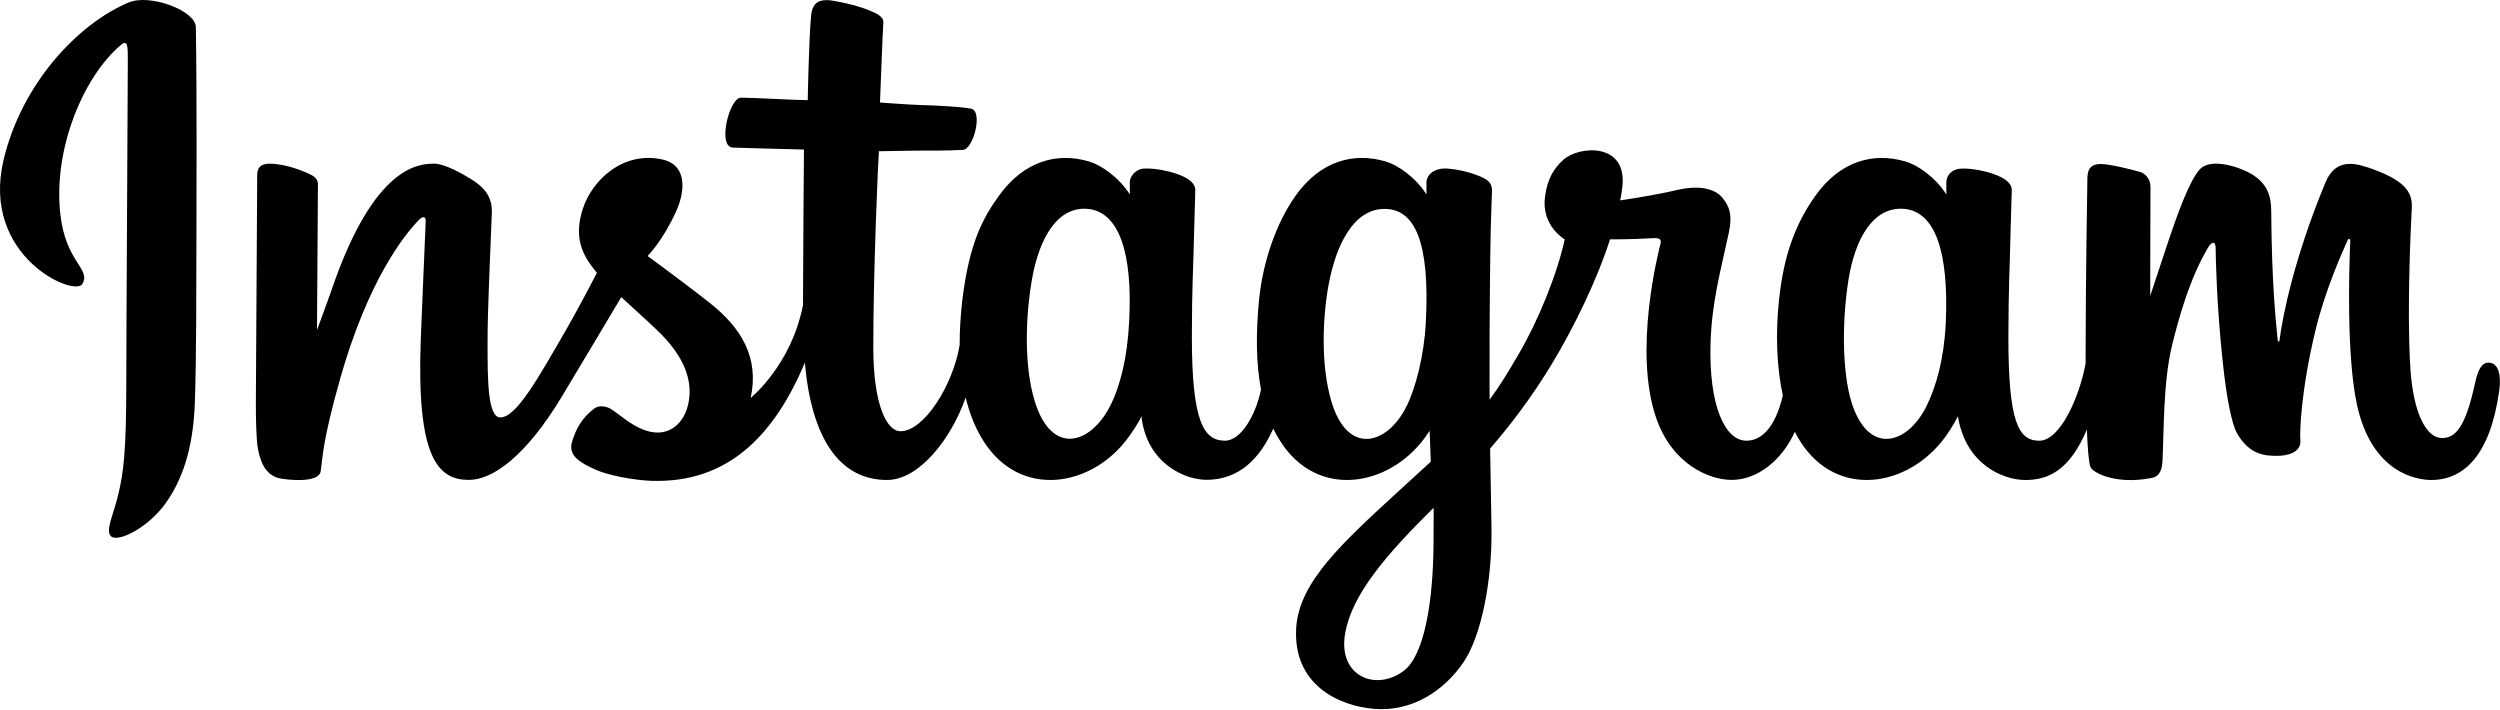
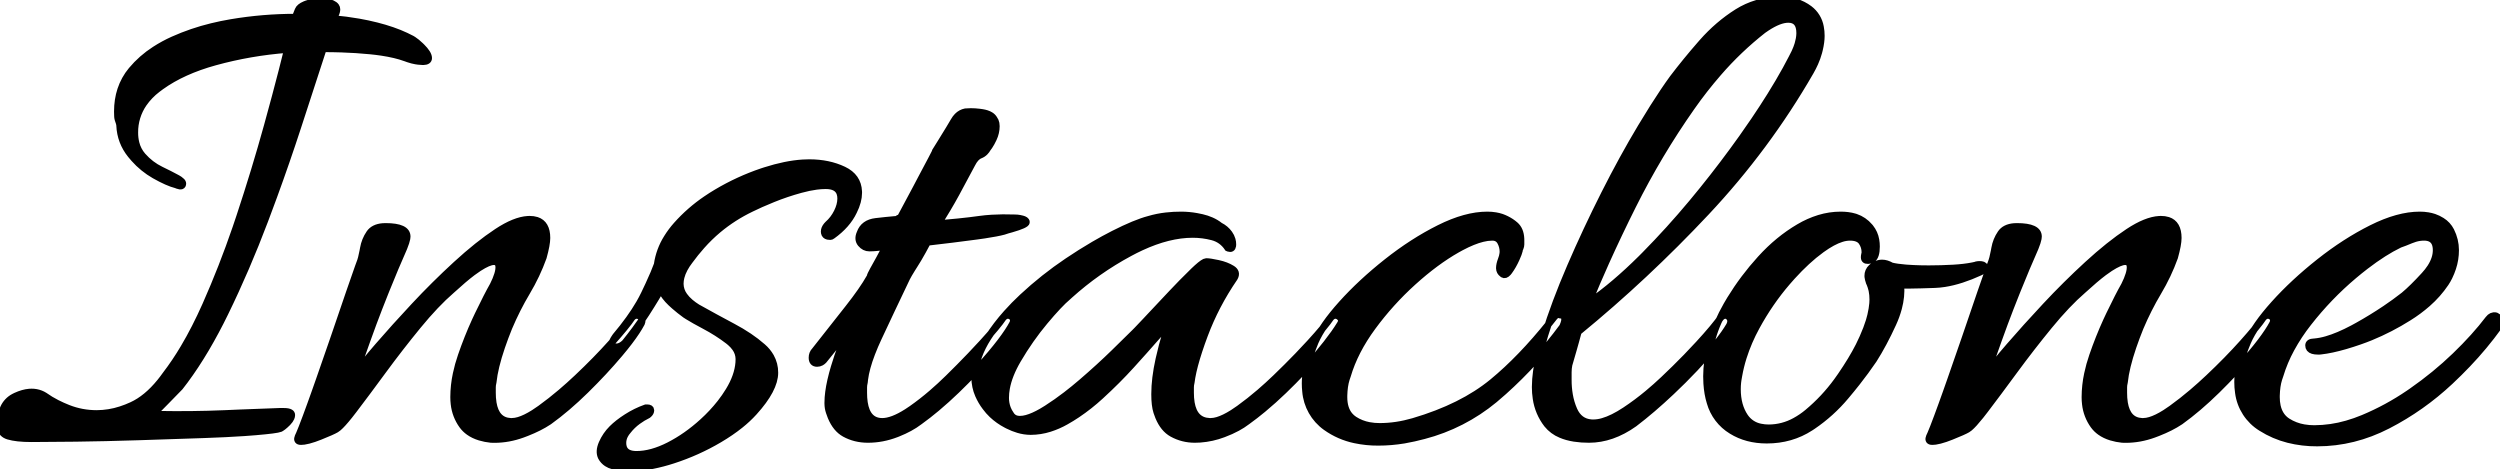
- <svg xmlns="http://www.w3.org/2000/svg" viewBox="0 0 185.01 52.48">
-   <path d="M9.526.182C5.738 1.767 1.573 6.24.258 11.867-1.41 18.99 5.525 21.998 6.092 21.017c.667-1.164-1.247-1.555-1.637-5.248-.503-4.776 1.712-10.112 4.507-12.453.521-.428.496.176.496 1.289 0 2.008-.112 19.973-.112 23.724 0 5.077-.208 6.676-.592 8.255-.377 1.605-.988 2.688-.528 3.109.521.465 2.736-.643 4.02-2.435 1.536-2.147 2.077-4.727 2.177-7.527.113-3.372.107-8.733.113-11.785 0-2.807.044-11.012-.044-15.952C14.466.786 11.106-.479 9.526.182m174.644 26.655c-.541 0-.799.567-1.007 1.517-.717 3.316-1.472 4.064-2.448 4.064-1.088 0-2.064-1.641-2.321-4.927-.195-2.58-.164-7.337.088-12.069.051-.969-.215-1.931-2.82-2.881-1.125-.403-2.756-1.007-3.567.956-2.297 5.532-3.191 9.936-3.405 11.717-.005.093-.119.107-.139-.107-.131-1.429-.433-4.028-.471-9.491-.013-1.056-.233-1.969-1.416-2.712-.761-.477-3.077-1.333-3.915-.32-.717.831-1.553 3.059-2.428 5.701-.705 2.152-1.196 3.612-1.196 3.612s.005-5.803.019-8.005c0-.831-.567-1.107-.736-1.157-.775-.227-2.304-.597-2.945-.597-.799 0-.988.447-.988 1.095 0 .081-.132 7.632-.132 12.912v.743c-.435 2.429-1.868 5.727-3.423 5.727-1.555 0-2.291-1.379-2.291-7.671 0-3.669.113-5.267.164-7.923.031-1.529.093-2.705.088-2.976-.013-.812-1.429-1.228-2.084-1.379-.66-.157-1.233-.208-1.685-.189-.629.039-1.076.453-1.076 1.033v.88c-.812-1.283-2.128-2.177-3.008-2.435-2.353-.699-4.815-.076-6.671 2.516-1.472 2.065-2.36 4.399-2.705 7.753-.259 2.455-.176 4.94.283 7.041-.553 2.372-1.573 3.348-2.687 3.348-1.624 0-2.793-2.644-2.661-7.219.095-3.007.692-5.115 1.352-8.173.284-1.303.051-1.981-.521-2.643-.523-.592-1.643-.9-3.247-.529-1.14.271-2.781.56-4.273.781 0 0 .088-.36.164-.995.384-3.329-3.235-3.059-4.387-1.995-.692.635-1.164 1.384-1.34 2.731-.283 2.14 1.46 3.147 1.46 3.147-.572 2.617-1.969 6.04-3.423 8.513-.775 1.328-1.367 2.304-2.133 3.348-.007-.384-.007-.775-.007-1.157-.013-5.507.056-9.841.088-11.403.032-1.529.095-2.675.095-2.945-.013-.592-.359-.824-1.089-1.101-.641-.251-1.403-.433-2.189-.497-.988-.075-1.592.453-1.573 1.076v.837c-.817-1.283-2.133-2.177-3.001-2.435-2.36-.699-4.82-.076-6.676 2.516-1.467 2.065-2.436 4.953-2.713 7.721-.251 2.593-.207 4.783.145 6.633-.377 1.849-1.453 3.788-2.673 3.788-1.555 0-2.443-1.379-2.443-7.671 0-3.669.113-5.267.171-7.923.031-1.529.088-2.705.081-2.976-.007-.812-1.421-1.228-2.083-1.379-.685-.163-1.284-.213-1.737-.189-.604.051-1.025.585-1.025.995v.919c-.817-1.283-2.133-2.177-3.008-2.435-2.353-.699-4.795-.063-6.664 2.516-1.22 1.681-2.208 3.549-2.717 7.691-.139 1.196-.208 2.315-.201 3.36-.485 2.969-2.631 6.393-4.38 6.393-1.032 0-2.013-1.989-2.013-6.236 0-5.651.352-13.705.415-14.485 0 0 2.215-.039 2.649-.044 1.101-.007 2.108.019 3.575-.057.743-.037 1.453-2.687.685-3.02-.34-.145-2.781-.277-3.751-.296-.817-.019-3.077-.188-3.077-.188s.203-5.343.247-5.903c.037-.479-.567-.717-.919-.863-.851-.364-1.612-.535-2.505-.717-1.252-.257-1.812-.005-1.919 1.044-.164 1.593-.252 6.263-.252 6.263-.919 0-4.033-.184-4.947-.184-.848 0-1.768 3.651-.591 3.695 1.353.051 3.7.101 5.26.144 0 0-.069 8.188-.069 10.711v.78c-.861 4.473-3.876 6.891-3.876 6.891.648-2.964-.673-5.185-3.064-7.06-.881-.699-2.617-2.015-4.563-3.443 0 0 1.127-1.113 2.127-3.341.705-1.58.737-3.397-1-3.795-2.869-.66-5.229 1.448-5.94 3.7-.541 1.737-.257 3.033.817 4.373l.245.303c-.641 1.245-1.535 2.925-2.284 4.228-2.095 3.619-3.675 6.476-4.864 6.476-.956 0-.944-2.901-.944-5.62 0-2.341.176-5.871.315-9.52.044-1.203-.56-1.895-1.572-2.517-.617-.377-1.927-1.12-2.688-1.12-1.132 0-4.417.151-7.519 9.117-.391 1.133-1.159 3.191-1.159 3.191l.069-10.785c0-.252-.132-.491-.44-.661-.523-.283-1.925-.861-3.159-.861-.599 0-.895.277-.895.824l-.1 16.864c0 1.284.031 2.781.157 3.436.125.655.333 1.189.585 1.509.252.309.547.548 1.025.655.447.095 2.907.403 3.033-.535.157-1.127.163-2.34 1.453-6.889 2.013-7.073 4.632-10.521 5.865-11.749.22-.213.465-.227.452.127-.056 1.553-.239 5.424-.364 8.715-.333 8.816 1.264 10.445 3.561 10.445 1.749 0 4.216-1.743 6.865-6.147 1.655-2.751 3.253-5.437 4.411-7.381.793.741 1.699 1.541 2.599 2.397 2.096 1.981 2.781 3.869 2.323 5.657-.347 1.371-1.661 2.78-3.996 1.409-.68-.397-.969-.705-1.655-1.159-.365-.245-.932-.315-1.265-.063-.881.661-1.379 1.497-1.668 2.536-.271 1.013.743 1.541 1.793 2.007.9.409 2.839.768 4.077.812 4.827.164 8.691-2.328 11.377-8.747.485 5.544 2.529 8.684 6.085 8.684 2.384 0 4.769-3.077 5.815-6.104.295 1.233.741 2.303 1.315 3.216 2.744 4.341 8.067 3.411 10.735-.277.831-1.145.957-1.555.957-1.555.389 3.481 3.196 4.707 4.801 4.707 1.805 0 3.656-.855 4.957-3.788.157.321.321.624.511.913 2.737 4.341 8.06 3.411 10.735-.277.12-.183.233-.333.327-.479l.083 2.291s-1.529 1.397-2.467 2.259c-4.121 3.783-7.256 6.652-7.488 9.987-.289 4.26 3.159 5.84 5.776 6.047 2.769.221 5.148-1.308 6.607-3.46 1.284-1.888 2.128-5.947 2.065-9.961-.025-1.611-.064-3.649-.101-5.845 1.453-1.673 3.089-3.801 4.588-6.292 1.641-2.707 3.391-6.351 4.284-9.188 0 0 1.529.013 3.153-.088.523-.032.673.076.572.453-.113.459-2.051 7.941-.283 12.925 1.215 3.409 3.939 4.511 5.563 4.511 1.893 0 3.707-1.435 4.675-3.561.12.233.24.465.379.68 2.737 4.341 8.041 3.404 10.735-.277.611-.836.951-1.555.951-1.555.579 3.607 3.385 4.72 4.989 4.72 1.68 0 3.265-.685 4.556-3.732.051 1.341.132 2.436.271 2.781.081.215.56.479.9.611 1.535.567 3.096.296 3.668.176.403-.081.717-.396.756-1.227.112-2.177.043-5.833.704-8.557 1.113-4.556 2.145-6.324 2.636-7.199.272-.492.585-.573.592-.057.019 1.051.076 4.135.509 8.288.309 3.045.731 4.851 1.057 5.424.919 1.629 2.064 1.705 2.989 1.705.592 0 1.825-.164 1.717-1.203-.056-.503.039-3.631 1.127-8.123.717-2.939 1.907-5.588 2.335-6.557.164-.359.233-.081.233-.025-.095 2.02-.296 8.633.521 12.245 1.121 4.903 4.348 5.449 5.475 5.449 2.397 0 4.368-1.825 5.028-6.632.164-1.159-.076-2.052-.787-2.052M83.558 23.867c-.132 2.541-.629 4.669-1.421 6.211-1.448 2.8-4.297 3.681-5.551-.352-.912-2.913-.604-6.891-.22-9.037.553-3.184 1.957-5.436 4.147-5.229 2.24.221 3.335 3.109 3.045 8.408m21.955.037c-.125 2.397-.748 4.813-1.428 6.173-1.403 2.819-4.336 3.7-5.551-.352-.829-2.776-.635-6.356-.22-8.609.536-2.932 1.825-5.657 4.148-5.657 2.259 0 3.372 2.48 3.051 8.445m.573 16.385c-.032 4.387-.717 8.225-2.191 9.345-2.101 1.585-4.927.389-4.341-2.807.516-2.832 2.964-5.72 6.539-9.251 0 0 .012.805-.007 2.712m37.907-16.36c-.127 2.637-.712 4.695-1.435 6.148-1.404 2.819-4.311 3.693-5.551-.352-.673-2.209-.705-5.897-.22-8.973.491-3.135 1.869-5.5 4.147-5.293 2.252.215 3.304 3.109 3.059 8.471" fill="#000" />
+ <svg xmlns="http://www.w3.org/2000/svg" width="348.8" height="65.3" viewBox="0 0 348.8 65.3">
+   <g id="svgGroup" stroke-linecap="round" fill-rule="evenodd" font-size="9pt" stroke="#000000" stroke-width="0.25mm" fill="#000000" style="stroke:#000000;stroke-width:0.25mm;fill:#000000">
+     <path d="M 41.2 2.4 L 41.6 1.4 Q 41.776 0.959 42.536 0.635 A 4.566 4.566 0 0 1 42.75 0.55 Q 43.7 0.2 44.7 0.2 Q 45.463 0.2 46.022 0.375 A 2.707 2.707 0 0 1 46.35 0.5 Q 46.707 0.665 46.868 0.89 A 0.689 0.689 0 0 1 47 1.3 A 1.351 1.351 0 0 1 46.951 1.642 Q 46.844 2.05 46.5 2.6 A 42.992 42.992 0 0 1 50.039 3.064 A 34.051 34.051 0 0 1 52.55 3.6 A 27.15 27.15 0 0 1 54.719 4.244 Q 55.756 4.603 56.633 5.017 A 14.832 14.832 0 0 1 57.2 5.3 A 3.13 3.13 0 0 1 57.662 5.551 Q 58.122 5.848 58.669 6.373 A 11.907 11.907 0 0 1 58.85 6.55 A 6.629 6.629 0 0 1 59.243 6.976 Q 59.603 7.405 59.73 7.749 A 1.015 1.015 0 0 1 59.8 8.1 Q 59.8 8.578 59.071 8.599 A 2.391 2.391 0 0 1 59 8.6 Q 58.728 8.6 58.364 8.554 A 9.456 9.456 0 0 1 58 8.5 Q 57.541 8.424 56.964 8.23 A 11.2 11.2 0 0 1 56.6 8.1 A 13.636 13.636 0 0 0 55.05 7.64 Q 54.223 7.443 53.251 7.297 A 31.559 31.559 0 0 0 51.65 7.1 A 62.245 62.245 0 0 0 47.662 6.842 A 75.926 75.926 0 0 0 45.1 6.8 A 13828.672 13828.672 0 0 0 43.898 10.489 Q 42.831 13.763 41.55 17.7 A 287.882 287.882 0 0 1 38.194 27.403 A 326.951 326.951 0 0 1 36.95 30.75 Q 34.4 37.5 31.4 43.65 A 71.117 71.117 0 0 1 28.718 48.658 Q 27.287 51.079 25.793 53.093 A 41.222 41.222 0 0 1 25.1 54 Q 24.1 55 23.15 56 Q 22.2 57 21.3 57.8 A 198.223 198.223 0 0 0 24.428 57.833 Q 26.821 57.839 29.016 57.781 A 131.108 131.108 0 0 0 31.35 57.7 A 1012.962 1012.962 0 0 1 33.534 57.606 Q 36.674 57.475 38.998 57.4 A 200.534 200.534 0 0 0 39 57.4 L 39.6 57.4 Q 40.228 57.4 40.498 57.563 A 0.377 0.377 0 0 1 40.7 57.9 A 1.013 1.013 0 0 1 40.61 58.302 Q 40.478 58.608 40.152 58.947 A 3.915 3.915 0 0 1 40.1 59 A 8.18 8.18 0 0 1 39.778 59.306 Q 39.472 59.581 39.228 59.729 A 1.789 1.789 0 0 1 39.1 59.8 Q 38.6 60 35.65 60.25 A 95.379 95.379 0 0 1 34.088 60.369 Q 31.622 60.537 28.376 60.649 A 268.74 268.74 0 0 1 28.35 60.65 Q 24 60.8 19.3 60.95 Q 14.6 61.1 10.6 61.15 Q 6.6 61.2 4.4 61.2 Q 2.3 61.2 1.15 60.85 Q 0.235 60.572 0.048 59.691 A 2.366 2.366 0 0 1 0 59.2 A 5.574 5.574 0 0 1 0.047 58.489 A 6.609 6.609 0 0 1 0.1 58.15 A 4.518 4.518 0 0 1 0.22 57.659 Q 0.327 57.305 0.5 56.9 A 3.222 3.222 0 0 1 1.937 55.382 A 4.184 4.184 0 0 1 2.2 55.25 Q 3.218 54.784 4.092 54.713 A 3.815 3.815 0 0 1 4.4 54.7 A 3.427 3.427 0 0 1 5.681 54.937 A 3.247 3.247 0 0 1 6.2 55.2 A 13.72 13.72 0 0 0 7.933 56.246 A 17.805 17.805 0 0 0 9.5 56.95 Q 11.4 57.7 13.5 57.7 A 10.932 10.932 0 0 0 16.847 57.157 A 13.758 13.758 0 0 0 18.4 56.55 Q 20.473 55.597 22.339 53.303 A 19.128 19.128 0 0 0 23.1 52.3 A 38.293 38.293 0 0 0 25.648 48.514 Q 27.238 45.841 28.7 42.55 A 132.351 132.351 0 0 0 32.906 31.815 A 146.563 146.563 0 0 0 33.45 30.2 Q 35.6 23.7 37.3 17.55 Q 38.469 13.322 39.354 9.874 A 266.527 266.527 0 0 0 40.1 6.9 Q 34.9 7.3 30 8.65 Q 25.493 9.892 22.467 12.064 A 16.757 16.757 0 0 0 21.95 12.45 A 8.953 8.953 0 0 0 20.038 14.438 A 7.015 7.015 0 0 0 18.8 18.5 A 5.928 5.928 0 0 0 18.966 19.942 A 4.255 4.255 0 0 0 19.9 21.75 Q 21 23 22.45 23.7 Q 23.747 24.326 24.604 24.793 A 25.074 25.074 0 0 1 24.8 24.9 A 3.852 3.852 0 0 1 25.056 25.059 Q 25.431 25.314 25.489 25.524 A 0.283 0.283 0 0 1 25.5 25.6 Q 25.5 26.145 24.759 25.866 A 2.961 2.961 0 0 1 24.6 25.8 Q 23.4 25.5 21.55 24.45 A 11.323 11.323 0 0 1 18.713 22.144 A 13.223 13.223 0 0 1 18.25 21.6 Q 16.8 19.8 16.7 17.5 A 0.795 0.795 0 0 0 16.689 17.374 Q 16.667 17.24 16.604 17.051 A 4.376 4.376 0 0 0 16.55 16.9 A 2.861 2.861 0 0 1 16.46 16.62 Q 16.4 16.39 16.4 16.2 A 12.141 12.141 0 0 1 16.383 15.562 Q 16.383 13.923 16.845 12.52 A 8.308 8.308 0 0 1 18.35 9.8 A 14.345 14.345 0 0 1 21.611 6.929 A 18.957 18.957 0 0 1 24.15 5.55 A 31.043 31.043 0 0 1 29.547 3.707 A 37.403 37.403 0 0 1 32.25 3.15 Q 36.7 2.4 41.2 2.4 Z M 166.7 61.3 Q 165 61.3 163.55 60.5 Q 162.332 59.828 161.644 58.169 A 8.343 8.343 0 0 1 161.4 57.5 A 3.597 3.597 0 0 1 161.393 57.479 Q 161.1 56.581 161.1 55 A 19.112 19.112 0 0 1 161.245 52.713 Q 161.395 51.471 161.7 50.1 A 48.149 48.149 0 0 1 162.164 48.188 Q 162.563 46.688 163 45.5 A 1.274 1.274 0 0 0 162.741 45.652 Q 162.205 46.039 161.15 47.25 Q 159.8 48.8 157.85 50.95 Q 155.9 53.1 153.55 55.25 A 27.481 27.481 0 0 1 150.286 57.826 A 23.533 23.533 0 0 1 148.7 58.8 A 11.787 11.787 0 0 1 146.455 59.782 A 8.881 8.881 0 0 1 143.8 60.2 A 6.173 6.173 0 0 1 142.057 59.936 Q 141.352 59.729 140.612 59.359 A 10.8 10.8 0 0 1 140.4 59.25 A 8.845 8.845 0 0 1 138.423 57.848 A 7.818 7.818 0 0 1 137.5 56.8 A 8.194 8.194 0 0 1 136.508 55.111 A 6.081 6.081 0 0 1 136 52.7 A 8.858 8.858 0 0 1 136.553 49.687 Q 137.012 48.414 137.85 47.1 A 26.725 26.725 0 0 1 140.435 43.709 A 34.071 34.071 0 0 1 142.65 41.45 Q 145.6 38.7 148.95 36.45 A 68.72 68.72 0 0 1 152.624 34.14 A 53.606 53.606 0 0 1 155.35 32.65 Q 158.4 31.1 160.3 30.6 A 13.902 13.902 0 0 1 162.708 30.115 A 18.306 18.306 0 0 1 164.8 30 A 12.297 12.297 0 0 1 166.956 30.197 A 14.299 14.299 0 0 1 167.7 30.35 A 7.272 7.272 0 0 1 168.996 30.777 A 5.45 5.45 0 0 1 170.2 31.5 Q 171 31.9 171.5 32.6 A 2.688 2.688 0 0 1 171.909 33.437 A 2.439 2.439 0 0 1 172 34.1 A 1.351 1.351 0 0 1 171.986 34.305 Q 171.909 34.806 171.409 34.642 A 1.325 1.325 0 0 1 171.3 34.6 Q 170.5 33.4 169.15 33.05 Q 167.8 32.7 166.4 32.7 Q 163.074 32.7 159.195 34.498 A 28.595 28.595 0 0 0 157.6 35.3 A 42.604 42.604 0 0 0 149.239 41.182 A 39.904 39.904 0 0 0 149 41.4 Q 147.8 42.4 145.75 44.85 Q 143.7 47.3 142 50.2 Q 140.753 52.327 140.421 54.185 A 7.463 7.463 0 0 0 140.3 55.5 A 4.095 4.095 0 0 0 140.56 56.973 A 3.804 3.804 0 0 0 141 57.8 A 1.314 1.314 0 0 0 141.943 58.469 A 1.956 1.956 0 0 0 142.3 58.5 A 3.63 3.63 0 0 0 143.241 58.361 Q 144.151 58.115 145.336 57.434 A 17.968 17.968 0 0 0 146.05 57 A 38.414 38.414 0 0 0 148.741 55.107 A 49.415 49.415 0 0 0 150.9 53.35 Q 153.4 51.2 155.45 49.2 Q 157.338 47.358 158.25 46.45 A 105.882 105.882 0 0 0 158.4 46.3 A 25.395 25.395 0 0 0 158.664 46.031 Q 159.088 45.595 159.851 44.783 A 316.244 316.244 0 0 0 160.35 44.25 Q 161.8 42.7 163.5 40.9 A 116.971 116.971 0 0 1 164.921 39.421 Q 165.791 38.531 166.55 37.8 A 19.73 19.73 0 0 1 167.023 37.358 Q 167.956 36.517 168.287 36.501 A 0.261 0.261 0 0 1 168.3 36.5 Q 168.796 36.5 169.931 36.746 A 25.735 25.735 0 0 1 169.95 36.75 Q 171.1 37 171.9 37.5 Q 172.645 37.966 172.263 38.691 A 1.702 1.702 0 0 1 172.2 38.8 Q 169.6 42.6 168.05 46.75 A 57.222 57.222 0 0 0 167.277 48.946 Q 166.576 51.087 166.302 52.629 A 13.325 13.325 0 0 0 166.2 53.3 A 3.473 3.473 0 0 0 166.121 53.723 A 2.713 2.713 0 0 0 166.1 54.05 L 166.1 54.8 A 8.462 8.462 0 0 0 166.207 56.21 Q 166.632 58.712 168.749 58.797 A 3.763 3.763 0 0 0 168.9 58.8 A 3.457 3.457 0 0 0 169.879 58.642 Q 170.797 58.369 171.976 57.626 A 18.104 18.104 0 0 0 172.9 57 A 42.593 42.593 0 0 0 175.744 54.754 A 53.976 53.976 0 0 0 178 52.7 A 114.022 114.022 0 0 0 181.074 49.634 A 94.536 94.536 0 0 0 182.75 47.85 Q 184.9 45.5 185.7 44.3 Q 185.901 44.1 186.101 44.033 A 0.629 0.629 0 0 1 186.3 44 Q 186.7 44 187 44.35 A 0.634 0.634 0 0 1 187.115 44.541 Q 187.209 44.792 187.051 45.107 A 1.399 1.399 0 0 1 187 45.2 A 23.692 23.692 0 0 1 186.126 46.52 Q 185.178 47.86 183.8 49.5 A 62.115 62.115 0 0 1 180.446 53.172 A 72.15 72.15 0 0 1 179.1 54.5 A 52.411 52.411 0 0 1 176.207 57.091 A 41.342 41.342 0 0 1 174 58.8 A 10.297 10.297 0 0 1 172.628 59.683 Q 171.763 60.152 170.7 60.55 A 11.527 11.527 0 0 1 167.45 61.274 A 10.69 10.69 0 0 1 166.7 61.3 Z M 41.821 61.586 A 1.024 1.024 0 0 0 42 61.6 A 3.134 3.134 0 0 0 42.435 61.567 Q 43.012 61.485 43.828 61.206 A 17.115 17.115 0 0 0 44.65 60.9 Q 46.4 60.2 46.9 59.9 A 2.091 2.091 0 0 0 47.199 59.684 Q 47.76 59.211 48.731 57.996 A 42.668 42.668 0 0 0 49.35 57.2 Q 51.1 54.9 53.45 51.7 Q 55.8 48.5 58.3 45.45 Q 60.8 42.4 63 40.5 Q 64.725 38.919 65.933 38.009 A 14.471 14.471 0 0 1 66.8 37.4 Q 68.2 36.5 68.9 36.5 A 1.002 1.002 0 0 1 69.078 36.515 Q 69.473 36.587 69.569 36.998 A 1.33 1.33 0 0 1 69.6 37.3 A 2.48 2.48 0 0 1 69.576 37.632 Q 69.499 38.205 69.169 39 A 12.669 12.669 0 0 1 68.8 39.8 Q 68 41.2 66.7 43.9 A 48.411 48.411 0 0 0 66.3 44.753 A 53.975 53.975 0 0 0 64.35 49.65 A 20.812 20.812 0 0 0 63.651 52.161 A 15.813 15.813 0 0 0 63.3 55.4 A 8.072 8.072 0 0 0 63.357 56.375 A 6.249 6.249 0 0 0 64.5 59.35 A 4.032 4.032 0 0 0 65.424 60.263 Q 66.069 60.724 66.942 60.992 A 8.314 8.314 0 0 0 68.5 61.3 A 10.765 10.765 0 0 0 68.989 61.311 Q 70.945 61.311 72.9 60.6 A 24.323 24.323 0 0 0 73.505 60.371 Q 74.392 60.022 75.154 59.637 A 13.932 13.932 0 0 0 76.6 58.8 Q 79.1 57 81.7 54.45 Q 84.3 51.9 86.45 49.35 Q 87.928 47.597 88.815 46.246 A 14.286 14.286 0 0 0 89.5 45.1 Q 89.589 44.878 89.589 44.695 A 0.598 0.598 0 0 0 89.45 44.3 A 0.815 0.815 0 0 0 89.14 44.065 A 0.864 0.864 0 0 0 88.8 44 A 0.629 0.629 0 0 0 88.601 44.033 Q 88.401 44.1 88.2 44.3 A 13.975 13.975 0 0 1 87.728 44.961 Q 87.163 45.708 86.269 46.747 A 79.002 79.002 0 0 1 85.3 47.85 Q 83.2 50.2 80.55 52.7 A 58.694 58.694 0 0 1 78.26 54.754 A 45.644 45.644 0 0 1 75.4 57 A 18.104 18.104 0 0 1 74.476 57.626 Q 73.297 58.369 72.379 58.642 A 3.457 3.457 0 0 1 71.4 58.8 A 3.475 3.475 0 0 1 71.229 58.796 Q 69.21 58.697 68.803 56.21 A 8.769 8.769 0 0 1 68.7 54.8 L 68.7 54.05 A 2.713 2.713 0 0 1 68.721 53.723 A 3.473 3.473 0 0 1 68.8 53.3 Q 69.009 51.284 69.991 48.397 A 51.418 51.418 0 0 1 71 45.7 Q 72.1 43.1 73.5 40.75 Q 74.9 38.4 75.8 35.9 Q 76.3 34.1 76.3 33.2 Q 76.3 31.199 74.879 30.738 A 3.171 3.171 0 0 0 73.9 30.6 A 4.29 4.29 0 0 0 73.654 30.607 Q 71.83 30.712 69.35 32.35 Q 66.7 34.1 63.65 36.9 Q 60.6 39.7 57.8 42.7 Q 55 45.7 52.75 48.3 A 123.134 123.134 0 0 0 51.764 49.453 Q 50.266 51.228 49.5 52.3 A 1541.625 1541.625 0 0 1 49.809 51.426 Q 50.179 50.381 50.681 48.963 A 5967.589 5967.589 0 0 1 51.2 47.5 A 157.442 157.442 0 0 1 52.067 45.119 A 193.382 193.382 0 0 1 53.7 40.9 A 249.596 249.596 0 0 1 53.885 40.439 Q 54.53 38.837 55.131 37.407 A 148.027 148.027 0 0 1 56.3 34.7 A 16.371 16.371 0 0 0 56.37 34.53 Q 56.684 33.751 56.769 33.294 A 1.643 1.643 0 0 0 56.8 33 Q 56.8 31.6 53.8 31.6 A 4.817 4.817 0 0 0 53.411 31.615 Q 52.118 31.72 51.55 32.55 Q 50.9 33.5 50.7 34.65 A 25.716 25.716 0 0 1 50.634 35.014 Q 50.526 35.585 50.419 35.996 A 6.5 6.5 0 0 1 50.3 36.4 A 79.652 79.652 0 0 0 50 37.216 Q 49.477 38.656 48.75 40.8 Q 47.8 43.6 46.7 46.8 A 1276.318 1276.318 0 0 1 46.426 47.597 A 1163.447 1163.447 0 0 1 44.55 53 A 394.181 394.181 0 0 1 43.918 54.792 Q 43.615 55.647 43.335 56.418 A 208.646 208.646 0 0 1 42.7 58.15 Q 42.075 59.83 41.755 60.564 A 7.295 7.295 0 0 1 41.6 60.9 A 1.756 1.756 0 0 0 41.592 60.918 Q 41.35 61.502 41.821 61.586 Z M 269.421 61.586 A 1.024 1.024 0 0 0 269.6 61.6 A 3.134 3.134 0 0 0 270.035 61.567 Q 270.612 61.485 271.428 61.206 A 17.115 17.115 0 0 0 272.25 60.9 Q 274 60.2 274.5 59.9 A 2.091 2.091 0 0 0 274.799 59.684 Q 275.36 59.211 276.331 57.996 A 42.668 42.668 0 0 0 276.95 57.2 Q 278.7 54.9 281.05 51.7 Q 283.4 48.5 285.9 45.45 Q 288.4 42.4 290.6 40.5 Q 292.325 38.919 293.533 38.009 A 14.471 14.471 0 0 1 294.4 37.4 Q 295.8 36.5 296.5 36.5 A 1.002 1.002 0 0 1 296.678 36.515 Q 297.073 36.587 297.169 36.998 A 1.33 1.33 0 0 1 297.2 37.3 A 2.48 2.48 0 0 1 297.176 37.632 Q 297.099 38.205 296.769 39 A 12.669 12.669 0 0 1 296.4 39.8 Q 295.6 41.2 294.3 43.9 A 48.411 48.411 0 0 0 293.9 44.753 A 53.975 53.975 0 0 0 291.95 49.65 A 20.812 20.812 0 0 0 291.251 52.161 A 15.813 15.813 0 0 0 290.9 55.4 A 8.072 8.072 0 0 0 290.957 56.375 A 6.249 6.249 0 0 0 292.1 59.35 A 4.032 4.032 0 0 0 293.024 60.263 Q 293.669 60.724 294.542 60.992 A 8.314 8.314 0 0 0 296.1 61.3 A 10.765 10.765 0 0 0 296.589 61.311 Q 298.545 61.311 300.5 60.6 A 24.323 24.323 0 0 0 301.105 60.371 Q 301.992 60.022 302.754 59.637 A 13.932 13.932 0 0 0 304.2 58.8 Q 306.7 57 309.3 54.45 Q 311.9 51.9 314.05 49.35 Q 315.528 47.597 316.415 46.246 A 14.286 14.286 0 0 0 317.1 45.1 Q 317.189 44.878 317.189 44.695 A 0.598 0.598 0 0 0 317.05 44.3 A 0.815 0.815 0 0 0 316.74 44.065 A 0.864 0.864 0 0 0 316.4 44 A 0.629 0.629 0 0 0 316.201 44.033 Q 316.001 44.1 315.8 44.3 A 13.975 13.975 0 0 1 315.328 44.961 Q 314.763 45.708 313.869 46.747 A 79.002 79.002 0 0 1 312.9 47.85 Q 310.8 50.2 308.15 52.7 A 58.694 58.694 0 0 1 305.86 54.754 A 45.644 45.644 0 0 1 303 57 A 18.104 18.104 0 0 1 302.076 57.626 Q 300.897 58.369 299.979 58.642 A 3.457 3.457 0 0 1 299 58.8 A 3.475 3.475 0 0 1 298.829 58.796 Q 296.81 58.697 296.403 56.21 A 8.769 8.769 0 0 1 296.3 54.8 L 296.3 54.05 A 2.713 2.713 0 0 1 296.321 53.723 A 3.473 3.473 0 0 1 296.4 53.3 Q 296.609 51.284 297.591 48.397 A 51.418 51.418 0 0 1 298.6 45.7 Q 299.7 43.1 301.1 40.75 Q 302.5 38.4 303.4 35.9 Q 303.9 34.1 303.9 33.2 Q 303.9 31.199 302.479 30.738 A 3.171 3.171 0 0 0 301.5 30.6 A 4.29 4.29 0 0 0 301.254 30.607 Q 299.43 30.712 296.95 32.35 Q 294.3 34.1 291.25 36.9 Q 288.2 39.7 285.4 42.7 Q 282.6 45.7 280.35 48.3 A 123.134 123.134 0 0 0 279.364 49.453 Q 277.866 51.228 277.1 52.3 A 1541.625 1541.625 0 0 1 277.409 51.426 Q 277.779 50.381 278.281 48.963 A 5967.589 5967.589 0 0 1 278.8 47.5 A 157.442 157.442 0 0 1 279.667 45.119 A 193.382 193.382 0 0 1 281.3 40.9 A 249.596 249.596 0 0 1 281.485 40.439 Q 282.13 38.837 282.731 37.407 A 148.027 148.027 0 0 1 283.9 34.7 A 16.371 16.371 0 0 0 283.97 34.53 Q 284.284 33.751 284.369 33.294 A 1.643 1.643 0 0 0 284.4 33 Q 284.4 31.6 281.4 31.6 A 4.817 4.817 0 0 0 281.011 31.615 Q 279.718 31.72 279.15 32.55 Q 278.5 33.5 278.3 34.65 A 25.716 25.716 0 0 1 278.234 35.014 Q 278.126 35.585 278.019 35.996 A 6.5 6.5 0 0 1 277.9 36.4 A 79.652 79.652 0 0 0 277.6 37.216 Q 277.077 38.656 276.35 40.8 Q 275.4 43.6 274.3 46.8 A 1276.318 1276.318 0 0 1 274.026 47.597 A 1163.447 1163.447 0 0 1 272.15 53 A 394.181 394.181 0 0 1 271.518 54.792 Q 271.215 55.647 270.935 56.418 A 208.646 208.646 0 0 1 270.3 58.15 Q 269.675 59.83 269.355 60.564 A 7.295 7.295 0 0 1 269.2 60.9 A 1.756 1.756 0 0 0 269.192 60.918 Q 268.95 61.502 269.421 61.586 Z M 323.6 49 L 323.4 49 Q 322.531 49 322.243 48.643 A 0.683 0.683 0 0 1 322.1 48.2 Q 322.1 47.723 322.829 47.701 A 2.391 2.391 0 0 1 322.9 47.7 A 8.916 8.916 0 0 0 324.61 47.37 Q 326.232 46.904 328.271 45.821 A 32.709 32.709 0 0 0 328.95 45.45 A 55.95 55.95 0 0 0 332.787 43.097 A 43.864 43.864 0 0 0 335.4 41.2 Q 336.6 40.2 338.25 38.4 A 8.281 8.281 0 0 0 339.116 37.292 Q 339.526 36.654 339.722 36.028 A 3.762 3.762 0 0 0 339.9 34.9 A 2.755 2.755 0 0 0 339.819 34.202 Q 339.585 33.309 338.667 33.14 A 2.578 2.578 0 0 0 338.2 33.1 A 4.45 4.45 0 0 0 336.946 33.287 A 5.567 5.567 0 0 0 336.35 33.5 Q 335.4 33.9 334.8 34.1 A 22.549 22.549 0 0 0 332.541 35.368 Q 331.335 36.132 330.041 37.127 A 46.729 46.729 0 0 0 328.4 38.45 Q 324.9 41.4 322.05 45.05 A 25.927 25.927 0 0 0 319.669 48.655 A 19.612 19.612 0 0 0 318.1 52.4 A 7.598 7.598 0 0 0 317.803 53.381 A 6.342 6.342 0 0 0 317.7 53.95 A 11.216 11.216 0 0 0 317.604 55.136 A 10.001 10.001 0 0 0 317.6 55.4 A 5.804 5.804 0 0 0 317.73 56.671 Q 317.908 57.466 318.333 58.039 A 3.097 3.097 0 0 0 319.15 58.8 A 6.157 6.157 0 0 0 321.434 59.677 A 8.348 8.348 0 0 0 322.9 59.8 A 16.533 16.533 0 0 0 327.425 59.146 A 20.724 20.724 0 0 0 329.7 58.35 A 35.741 35.741 0 0 0 336.087 54.884 A 39.571 39.571 0 0 0 336.5 54.6 Q 339.8 52.3 342.55 49.65 Q 345.3 47 347.2 44.5 A 1.389 1.389 0 0 1 347.418 44.267 A 0.918 0.918 0 0 1 347.9 44.05 A 1.372 1.372 0 0 1 347.972 44.043 Q 348.309 44.019 348.4 44.2 A 0.581 0.581 0 0 1 348.602 44.29 Q 348.8 44.434 348.8 44.75 Q 348.8 45.2 348.6 45.6 A 49.195 49.195 0 0 1 344.263 50.809 A 59.087 59.087 0 0 1 341.85 53.2 Q 337.9 56.9 333.15 59.35 Q 328.4 61.8 323.3 61.8 A 16.206 16.206 0 0 1 319.253 61.315 A 12.946 12.946 0 0 1 315.5 59.7 A 6.79 6.79 0 0 1 312.307 54.775 A 9.816 9.816 0 0 1 312.2 53.3 A 9.673 9.673 0 0 1 312.389 51.476 Q 312.562 50.58 312.893 49.57 A 23.752 23.752 0 0 1 313.6 47.7 Q 314.6 45.4 317.3 42.4 Q 320 39.4 323.6 36.55 Q 327.2 33.7 330.9 31.85 Q 334.6 30 337.6 30 A 6.981 6.981 0 0 1 338.759 30.093 A 5.588 5.588 0 0 1 339.6 30.3 A 5.196 5.196 0 0 1 340.681 30.819 A 3.481 3.481 0 0 1 341.95 32.2 Q 342.6 33.5 342.6 34.9 Q 342.6 36.2 342.2 37.4 A 9.772 9.772 0 0 1 341.703 38.623 A 7.72 7.72 0 0 1 341.2 39.5 A 14.687 14.687 0 0 1 338.685 42.348 A 20.013 20.013 0 0 1 336.05 44.3 A 34.448 34.448 0 0 1 330.755 47.032 A 30.811 30.811 0 0 1 329.25 47.6 A 40.913 40.913 0 0 1 327.216 48.253 Q 325.252 48.822 323.804 48.98 A 11.524 11.524 0 0 1 323.6 49 Z M 90.1 56.9 L 90.3 56.9 Q 90.786 56.9 90.8 57.231 A 0.47 0.47 0 0 1 90.8 57.25 Q 90.8 57.544 90.519 57.802 A 1.551 1.551 0 0 1 90.4 57.9 A 9.56 9.56 0 0 0 88.978 58.764 A 6.927 6.927 0 0 0 87.6 60.1 A 3.12 3.12 0 0 0 87.153 60.754 A 2.308 2.308 0 0 0 86.9 61.8 A 1.914 1.914 0 0 0 87.012 62.481 Q 87.36 63.4 88.8 63.4 Q 90.9 63.4 93.35 62.15 Q 95.8 60.9 98.05 58.85 A 21.439 21.439 0 0 0 100.504 56.225 A 17.886 17.886 0 0 0 101.7 54.5 Q 102.933 52.474 103.08 50.603 A 6.425 6.425 0 0 0 103.1 50.1 A 2.663 2.663 0 0 0 102.585 48.545 Q 102.312 48.156 101.895 47.791 A 5.907 5.907 0 0 0 101.6 47.55 Q 100.1 46.4 98.3 45.45 Q 96.816 44.667 95.944 44.122 A 14.027 14.027 0 0 1 95.6 43.9 A 21.03 21.03 0 0 1 94.077 42.685 A 18.277 18.277 0 0 1 93.6 42.25 Q 92.7 41.4 92.2 40.4 A 55.758 55.758 0 0 1 91.537 41.528 Q 91.234 42.03 90.887 42.585 A 112.933 112.933 0 0 1 90.15 43.75 A 41.148 41.148 0 0 1 88.601 45.991 A 51.824 51.824 0 0 1 87.2 47.8 Q 86.799 48.201 86.398 48.334 A 1.258 1.258 0 0 1 86 48.4 A 1.052 1.052 0 0 1 85.777 48.379 Q 85.456 48.309 85.408 48.011 A 0.702 0.702 0 0 1 85.4 47.9 Q 85.4 47.622 85.829 47.001 A 7.834 7.834 0 0 1 85.9 46.9 Q 87.967 44.45 89.214 42.293 A 19.462 19.462 0 0 0 89.9 41 A 94.004 94.004 0 0 0 90.5 39.731 Q 91.325 37.95 91.7 36.9 A 9.54 9.54 0 0 1 93.069 33.181 A 12.886 12.886 0 0 1 94.4 31.4 A 22.249 22.249 0 0 1 98.508 27.8 A 26.239 26.239 0 0 1 100 26.85 A 33.065 33.065 0 0 1 106.319 23.941 A 30.752 30.752 0 0 1 106.75 23.8 Q 109.624 22.884 111.977 22.731 A 14.224 14.224 0 0 1 112.9 22.7 Q 115.6 22.7 117.7 23.7 Q 119.705 24.655 119.796 26.704 A 4.444 4.444 0 0 1 119.8 26.9 A 4.791 4.791 0 0 1 119.63 28.13 Q 119.456 28.789 119.1 29.5 Q 118.2 31.4 116.1 32.9 Q 116.017 32.983 115.866 32.997 A 0.703 0.703 0 0 1 115.8 33 A 1.33 1.33 0 0 1 115.498 32.969 Q 115.086 32.873 115.015 32.479 A 1.002 1.002 0 0 1 115 32.3 Q 115 31.886 115.343 31.472 A 2.487 2.487 0 0 1 115.5 31.3 Q 116.3 30.6 116.8 29.6 Q 117.291 28.618 117.3 27.732 A 3.249 3.249 0 0 0 117.3 27.7 A 2.189 2.189 0 0 0 117.177 26.935 Q 116.792 25.9 115.2 25.9 A 10.031 10.031 0 0 0 113.899 25.991 Q 112.888 26.124 111.7 26.45 Q 109.7 27 107.85 27.75 Q 106 28.5 104.8 29.1 Q 102.3 30.3 100.2 32.05 A 21.748 21.748 0 0 0 97.901 34.288 A 27.896 27.896 0 0 0 96.2 36.4 A 8.097 8.097 0 0 0 95.49 37.488 Q 95.163 38.099 95.017 38.682 A 3.776 3.776 0 0 0 94.9 39.6 A 2.869 2.869 0 0 0 95.463 41.274 Q 95.791 41.74 96.31 42.183 A 8.297 8.297 0 0 0 97.3 42.9 Q 99.8 44.3 102.25 45.6 A 24.998 24.998 0 0 1 104.496 46.939 A 18.438 18.438 0 0 1 106.4 48.4 A 5.287 5.287 0 0 1 107.528 49.766 A 4.477 4.477 0 0 1 108.1 52 Q 108.1 54.3 105.2 57.5 A 16.365 16.365 0 0 1 103.275 59.301 Q 101.994 60.33 100.35 61.3 Q 97.3 63.1 93.9 64.2 A 25.073 25.073 0 0 1 91.04 64.952 Q 89.551 65.246 88.197 65.292 A 14.668 14.668 0 0 1 87.7 65.3 Q 86.6 65.3 85.5 65 A 2.874 2.874 0 0 1 84.68 64.641 A 2.35 2.35 0 0 1 83.9 63.8 Q 83.5 63 84 61.85 Q 84.5 60.7 85.4 59.8 Q 86.2 59 87.45 58.2 Q 88.7 57.4 90.1 56.9 Z M 219.649 61.152 A 13.155 13.155 0 0 0 221.7 61.3 Q 224.9 61.3 228 59.1 Q 230.5 57.2 233.2 54.65 A 85.448 85.448 0 0 0 234.839 53.061 A 72.576 72.576 0 0 0 238.1 49.6 Q 239.613 47.881 240.558 46.541 A 16.618 16.618 0 0 0 241.3 45.4 Q 241.464 45.073 241.464 44.805 A 0.749 0.749 0 0 0 241.35 44.4 A 1.113 1.113 0 0 0 241.241 44.253 A 0.696 0.696 0 0 0 240.7 44 A 0.629 0.629 0 0 0 240.501 44.033 Q 240.301 44.1 240.1 44.3 A 15.342 15.342 0 0 1 239.67 44.888 Q 239.036 45.716 238.019 46.869 A 80.549 80.549 0 0 1 237 48 A 85.663 85.663 0 0 1 235.28 49.821 A 104.46 104.46 0 0 1 232.1 52.95 A 45.779 45.779 0 0 1 229.915 54.89 A 36.16 36.16 0 0 1 226.75 57.25 Q 225.001 58.406 223.622 58.798 A 4.845 4.845 0 0 1 222.3 59 A 3.765 3.765 0 0 1 222.022 58.99 Q 220.34 58.866 219.6 57.2 A 8.963 8.963 0 0 1 218.97 55.085 A 12.186 12.186 0 0 1 218.8 53 L 218.8 51.95 Q 218.8 51.4 218.9 50.9 A 196.354 196.354 0 0 1 219.002 50.545 Q 219.182 49.919 219.45 49 A 75.408 75.408 0 0 0 219.456 48.981 Q 219.629 48.385 219.815 47.715 A 143.214 143.214 0 0 0 220.2 46.3 Q 229.6 38.6 238.05 29.6 Q 246.5 20.6 252.6 10 A 13.45 13.45 0 0 0 253.214 8.794 A 10.225 10.225 0 0 0 253.75 7.3 A 13.082 13.082 0 0 0 253.847 6.918 Q 254.1 5.851 254.1 5 A 6.256 6.256 0 0 0 253.984 3.76 A 4.032 4.032 0 0 0 252.45 1.25 A 5.958 5.958 0 0 0 250.576 0.294 A 7.082 7.082 0 0 0 248.5 0 A 13.345 13.345 0 0 0 248.078 0.007 A 11.117 11.117 0 0 0 242.4 1.7 Q 239.7 3.4 237.5 5.9 A 97.926 97.926 0 0 0 237.226 6.213 A 89.628 89.628 0 0 0 233.4 10.9 A 59.379 59.379 0 0 0 232.083 12.784 Q 231.39 13.815 230.626 15.023 A 139.553 139.553 0 0 0 228.95 17.75 Q 226.4 22 223.85 27.05 Q 221.3 32.1 219.1 37.2 Q 216.9 42.3 215.55 46.7 A 40.708 40.708 0 0 0 214.809 49.426 Q 214.512 50.708 214.36 51.829 A 16.205 16.205 0 0 0 214.2 54 A 10.292 10.292 0 0 0 214.32 55.599 A 7.639 7.639 0 0 0 215.85 59.2 A 4.788 4.788 0 0 0 217.774 60.632 Q 218.598 60.986 219.649 61.152 Z M 130.9 31.2 L 132.1 31.1 A 86.758 86.758 0 0 0 135.282 30.778 A 74.18 74.18 0 0 0 136.65 30.6 A 22.551 22.551 0 0 1 138.354 30.431 Q 139.85 30.338 141.6 30.4 A 3.729 3.729 0 0 1 142.278 30.465 A 4.572 4.572 0 0 1 142.65 30.55 A 1.713 1.713 0 0 1 142.851 30.617 Q 143.061 30.704 143.145 30.825 A 0.302 0.302 0 0 1 143.2 31 Q 143.2 31.359 141.11 31.959 A 32.201 32.201 0 0 1 140.6 32.1 A 5.137 5.137 0 0 1 140.05 32.278 Q 139.133 32.527 137.353 32.794 A 71.866 71.866 0 0 1 136.25 32.95 Q 132.9 33.4 129.4 33.8 Q 128.713 35.106 128.12 36.106 A 29.563 29.563 0 0 1 127.6 36.95 A 50.206 50.206 0 0 0 127.231 37.535 Q 126.75 38.31 126.523 38.755 A 6.149 6.149 0 0 0 126.5 38.8 Q 124.3 43.4 122.55 47.15 A 33.154 33.154 0 0 0 121.628 49.31 Q 120.833 51.387 120.638 52.941 A 8.661 8.661 0 0 0 120.6 53.3 A 3.473 3.473 0 0 0 120.521 53.723 A 2.713 2.713 0 0 0 120.5 54.05 L 120.5 54.8 A 9.213 9.213 0 0 0 120.591 56.16 Q 120.988 58.8 123.1 58.8 Q 124.478 58.8 126.524 57.502 A 17.991 17.991 0 0 0 127.2 57.05 A 36.109 36.109 0 0 0 130.004 54.863 A 47.099 47.099 0 0 0 132.3 52.75 A 136.374 136.374 0 0 0 135.374 49.641 A 111.425 111.425 0 0 0 137.05 47.85 Q 139.2 45.5 140 44.3 Q 140.201 44.1 140.401 44.033 A 0.629 0.629 0 0 1 140.6 44 A 0.864 0.864 0 0 1 140.94 44.065 A 0.815 0.815 0 0 1 141.25 44.3 A 0.598 0.598 0 0 1 141.389 44.695 Q 141.389 44.878 141.3 45.1 A 14.286 14.286 0 0 1 140.615 46.246 Q 139.728 47.597 138.25 49.35 A 64.863 64.863 0 0 1 134.783 53.135 A 75.121 75.121 0 0 1 133.45 54.45 A 53.998 53.998 0 0 1 130.677 56.948 A 41.372 41.372 0 0 1 128.3 58.8 A 10.702 10.702 0 0 1 126.888 59.71 Q 126.16 60.107 125.299 60.453 A 18.262 18.262 0 0 1 125.05 60.55 Q 123.1 61.3 121.1 61.3 Q 119.3 61.3 117.85 60.5 Q 116.632 59.828 115.944 58.169 A 8.343 8.343 0 0 1 115.7 57.5 Q 115.6 57.2 115.55 56.9 A 3.407 3.407 0 0 1 115.516 56.619 Q 115.504 56.474 115.501 56.311 A 6.069 6.069 0 0 1 115.5 56.2 A 11.462 11.462 0 0 1 115.606 54.707 Q 115.708 53.938 115.906 53.061 A 28.041 28.041 0 0 1 116.4 51.2 Q 117.3 48.2 118.6 45.4 A 49.639 49.639 0 0 0 118.122 46.049 Q 117.911 46.34 117.681 46.666 A 95.797 95.797 0 0 0 117.2 47.35 Q 116.437 48.448 115.036 50.137 A 87.849 87.849 0 0 1 114.9 50.3 A 1.474 1.474 0 0 1 114.559 50.559 A 1.16 1.16 0 0 1 114 50.7 Q 113.3 50.7 113.3 49.9 A 1.479 1.479 0 0 1 113.391 49.374 A 1.329 1.329 0 0 1 113.7 48.9 Q 116.3 45.6 118.35 43 Q 120.355 40.458 121.355 38.68 A 16.315 16.315 0 0 0 121.4 38.6 Q 121.4 38.429 121.839 37.636 A 24.318 24.318 0 0 1 122 37.35 Q 122.6 36.3 123.6 34.4 A 58.142 58.142 0 0 1 123.035 34.468 Q 122.815 34.494 122.618 34.514 A 27.618 27.618 0 0 1 122.25 34.55 A 14.333 14.333 0 0 1 121.859 34.581 Q 121.55 34.6 121.3 34.6 Q 120.6 34.6 120.1 34 Q 119.6 33.4 120 32.5 Q 120.5 31.1 122.2 30.9 Q 123.661 30.728 124.827 30.63 A 52.56 52.56 0 0 1 125.2 30.6 Q 125.293 30.414 125.559 30.401 A 0.839 0.839 0 0 1 125.6 30.4 A 290.614 290.614 0 0 0 127.831 26.232 A 267.327 267.327 0 0 0 127.9 26.1 A 670.55 670.55 0 0 1 128.428 25.094 Q 129.188 23.65 129.75 22.6 A 88.914 88.914 0 0 0 129.926 22.271 Q 130.478 21.23 130.499 21.109 A 0.049 0.049 0 0 0 130.5 21.1 A 472.743 472.743 0 0 0 131.308 19.803 Q 132.631 17.671 133.1 16.85 A 3.045 3.045 0 0 1 133.577 16.211 A 2.146 2.146 0 0 1 134.7 15.6 A 8.282 8.282 0 0 1 135.45 15.567 Q 136.024 15.567 136.634 15.642 A 11.315 11.315 0 0 1 137.05 15.7 A 4.007 4.007 0 0 1 137.654 15.842 Q 137.96 15.941 138.19 16.085 A 1.469 1.469 0 0 1 138.7 16.6 A 1.47 1.47 0 0 1 138.965 17.211 A 2.039 2.039 0 0 1 139 17.6 Q 139 18.5 138.6 19.35 A 9.825 9.825 0 0 1 138.313 19.916 Q 138.168 20.177 138.024 20.392 A 4.476 4.476 0 0 1 137.8 20.7 A 2.44 2.44 0 0 1 137.418 21.211 A 1.885 1.885 0 0 1 136.75 21.65 Q 136.1 21.9 135.6 22.9 Q 134.6 24.8 133.4 27 Q 132.2 29.2 130.9 31.2 Z M 246.5 61.4 Q 243.7 61.4 241.6 60.1 A 6.753 6.753 0 0 1 238.592 56.147 Q 238.223 54.959 238.131 53.502 A 15.849 15.849 0 0 1 238.1 52.5 A 16.154 16.154 0 0 1 238.252 50.364 Q 238.393 49.307 238.666 48.135 A 30.39 30.39 0 0 1 238.9 47.2 A 17.337 17.337 0 0 1 239.723 44.927 Q 240.221 43.789 240.916 42.571 A 31.965 31.965 0 0 1 241.4 41.75 A 37.369 37.369 0 0 1 245.612 36.142 A 40.699 40.699 0 0 1 245.65 36.1 Q 248.1 33.4 251 31.7 A 13 13 0 0 1 253.809 30.452 A 10.29 10.29 0 0 1 256.8 30 A 8.152 8.152 0 0 1 257.793 30.058 Q 258.319 30.122 258.772 30.26 A 4.846 4.846 0 0 1 258.9 30.3 A 4.355 4.355 0 0 1 260.842 31.622 A 5.257 5.257 0 0 1 260.95 31.75 A 3.754 3.754 0 0 1 261.721 33.476 A 5.19 5.19 0 0 1 261.8 34.4 A 5.148 5.148 0 0 1 261.765 35.029 Q 261.627 36.141 260.95 36.3 Q 260.212 36.474 260.115 36.045 A 0.654 0.654 0 0 1 260.1 35.9 Q 260.1 35.7 260.15 35.5 Q 260.19 35.342 260.198 35.247 A 0.541 0.541 0 0 0 260.2 35.2 Q 260.2 34.4 259.75 33.75 Q 259.3 33.1 258.1 33.1 A 3.95 3.95 0 0 0 256.94 33.292 Q 255.711 33.671 254.15 34.8 A 22.886 22.886 0 0 0 252.075 36.508 Q 251.065 37.437 250.037 38.571 A 39.766 39.766 0 0 0 249.35 39.35 Q 246.9 42.2 245.05 45.6 A 23.882 23.882 0 0 0 243.226 49.85 A 20.212 20.212 0 0 0 242.6 52.4 A 11.884 11.884 0 0 0 242.495 53.006 A 9.937 9.937 0 0 0 242.45 53.35 Q 242.4 53.8 242.4 54.3 Q 242.4 56.6 243.45 58.15 A 3.389 3.389 0 0 0 245.605 59.578 A 5.472 5.472 0 0 0 246.8 59.7 A 7.613 7.613 0 0 0 250.451 58.741 A 10.759 10.759 0 0 0 252.2 57.55 A 24.359 24.359 0 0 0 256.312 53.16 A 27.709 27.709 0 0 0 256.85 52.4 A 46.416 46.416 0 0 0 258.24 50.249 Q 258.871 49.206 259.349 48.265 A 21.419 21.419 0 0 0 259.9 47.1 Q 260.476 45.805 260.793 44.768 A 11.426 11.426 0 0 0 261 44 A 14.544 14.544 0 0 0 261.177 43.118 Q 261.246 42.701 261.276 42.336 A 6.489 6.489 0 0 0 261.3 41.8 A 7.227 7.227 0 0 0 261.271 41.139 Q 261.241 40.813 261.18 40.529 A 4.106 4.106 0 0 0 261.15 40.4 Q 261.035 39.941 260.891 39.599 A 3.369 3.369 0 0 0 260.8 39.4 Q 260.644 38.932 260.61 38.646 A 1.235 1.235 0 0 1 260.6 38.5 A 1.545 1.545 0 0 1 261.107 37.322 A 1.981 1.981 0 0 1 261.25 37.2 A 2.611 2.611 0 0 1 261.807 36.867 A 1.986 1.986 0 0 1 262.6 36.7 Q 263.2 36.7 263.9 37.1 Q 264.623 37.281 265.835 37.38 A 25.991 25.991 0 0 0 266.1 37.4 A 39.22 39.22 0 0 0 267.928 37.486 A 47.689 47.689 0 0 0 269.1 37.5 Q 270.8 37.5 272.55 37.4 Q 274.054 37.314 275.225 37.081 A 12.793 12.793 0 0 0 275.6 37 A 0.746 0.746 0 0 1 275.745 36.948 Q 275.925 36.9 276.2 36.9 A 1.83 1.83 0 0 1 276.438 36.914 Q 276.693 36.948 276.808 37.062 A 0.322 0.322 0 0 1 276.9 37.3 Q 276.9 37.654 276.353 37.929 A 2.743 2.743 0 0 1 276.2 38 A 23.231 23.231 0 0 1 273.693 38.985 Q 272.431 39.393 271.285 39.57 A 11.457 11.457 0 0 1 269.95 39.7 A 177.8 177.8 0 0 1 267.993 39.761 Q 267.222 39.781 266.523 39.79 A 94.839 94.839 0 0 1 265.2 39.8 Q 265.323 41.335 264.88 43.003 A 13.596 13.596 0 0 1 264.1 45.15 Q 262.8 48 261.4 50.2 A 57.27 57.27 0 0 1 259.08 53.364 A 68.474 68.474 0 0 1 257.5 55.3 A 22.411 22.411 0 0 1 252.936 59.428 A 21.044 21.044 0 0 1 252.6 59.65 Q 249.9 61.4 246.5 61.4 Z M 195.9 61.4 Q 194.1 61.7 192.3 61.7 A 15.195 15.195 0 0 1 189.032 61.367 A 10.71 10.71 0 0 1 185 59.6 A 6.816 6.816 0 0 1 182.158 54.589 A 10.01 10.01 0 0 1 182.1 53.5 Q 182.1 51.768 182.829 49.515 A 24.998 24.998 0 0 1 183.5 47.7 Q 184.5 45.4 187.2 42.4 Q 189.9 39.4 193.5 36.55 Q 197.1 33.7 200.8 31.85 Q 204.5 30 207.5 30 A 6.981 6.981 0 0 1 208.659 30.093 A 5.588 5.588 0 0 1 209.5 30.3 A 6.242 6.242 0 0 1 210.815 30.954 A 5.456 5.456 0 0 1 211.4 31.4 Q 212.139 32.047 212.195 33.291 A 4.629 4.629 0 0 1 212.2 33.5 L 212.2 34.1 Q 212.2 34.32 212.092 34.594 A 2.536 2.536 0 0 1 212 34.8 A 0.804 0.804 0 0 1 211.979 34.965 Q 211.902 35.319 211.55 36.1 Q 211.1 37.1 210.55 37.85 A 2.431 2.431 0 0 1 210.396 38.041 Q 210.003 38.476 209.693 38.277 A 0.567 0.567 0 0 1 209.6 38.2 A 1.004 1.004 0 0 1 209.316 37.881 Q 209.207 37.683 209.201 37.434 A 1.225 1.225 0 0 1 209.2 37.4 Q 209.2 36.9 209.45 36.25 A 4.479 4.479 0 0 0 209.602 35.784 Q 209.663 35.552 209.686 35.343 A 2.23 2.23 0 0 0 209.7 35.1 A 2.806 2.806 0 0 0 209.361 33.771 A 3.27 3.27 0 0 0 209.35 33.75 Q 209 33.1 208.2 33.1 A 5.711 5.711 0 0 0 206.852 33.279 Q 205.543 33.599 203.862 34.491 A 23.545 23.545 0 0 0 203.3 34.8 Q 200.3 36.5 197.15 39.35 Q 194 42.2 191.5 45.6 Q 189 49 188 52.4 A 7.598 7.598 0 0 0 187.703 53.381 A 6.342 6.342 0 0 0 187.6 53.95 A 11.216 11.216 0 0 0 187.504 55.136 A 10.001 10.001 0 0 0 187.5 55.4 Q 187.5 57.02 188.286 57.962 A 2.997 2.997 0 0 0 188.95 58.55 A 5.68 5.68 0 0 0 191.013 59.366 A 7.863 7.863 0 0 0 192.5 59.5 Q 194.8 59.5 197.2 58.8 Q 204 56.8 208.25 53.3 Q 212.226 50.026 216.246 45.001 A 79.949 79.949 0 0 0 216.8 44.3 A 2.188 2.188 0 0 1 216.943 44.138 Q 217.255 43.818 217.5 43.9 A 2.608 2.608 0 0 0 217.678 43.953 Q 217.863 44 218 44 A 0.387 0.387 0 0 1 218.24 44.232 Q 218.273 44.31 218.288 44.413 A 1.3 1.3 0 0 1 218.3 44.6 A 1.034 1.034 0 0 1 218.288 44.75 Q 218.266 44.903 218.2 45.1 Q 218.123 45.33 218.047 45.501 A 2.566 2.566 0 0 1 218 45.6 A 59.509 59.509 0 0 1 209.786 54.64 A 54.79 54.79 0 0 1 208.5 55.75 A 25.474 25.474 0 0 1 198.652 60.791 A 31.414 31.414 0 0 1 195.9 61.4 Z M 221.6 42.3 A 45.58 45.58 0 0 0 225.352 39.418 Q 227.132 37.906 228.973 36.079 A 76.022 76.022 0 0 0 229.5 35.55 A 117.63 117.63 0 0 0 236.064 28.311 A 131.943 131.943 0 0 0 237.55 26.5 A 149.765 149.765 0 0 0 243.081 19.206 A 132.371 132.371 0 0 0 244.75 16.8 A 109.729 109.729 0 0 0 247.012 13.327 Q 248.207 11.409 249.171 9.658 A 59.947 59.947 0 0 0 250 8.1 A 14.008 14.008 0 0 0 250.401 7.31 Q 250.694 6.681 250.85 6.15 A 6.779 6.779 0 0 0 251.021 5.435 Q 251.09 5.053 251.099 4.706 A 4.016 4.016 0 0 0 251.1 4.6 Q 251.1 2.7 249.5 2.7 Q 248.268 2.7 246.493 3.863 A 14.787 14.787 0 0 0 246 4.2 A 45.139 45.139 0 0 0 239.716 10.192 A 57.535 57.535 0 0 0 236 14.95 Q 231.4 21.5 227.8 28.7 A 213.293 213.293 0 0 0 224.066 36.547 A 169.455 169.455 0 0 0 221.6 42.3 Z" vector-effect="non-scaling-stroke" />
+   </g>
</svg>
